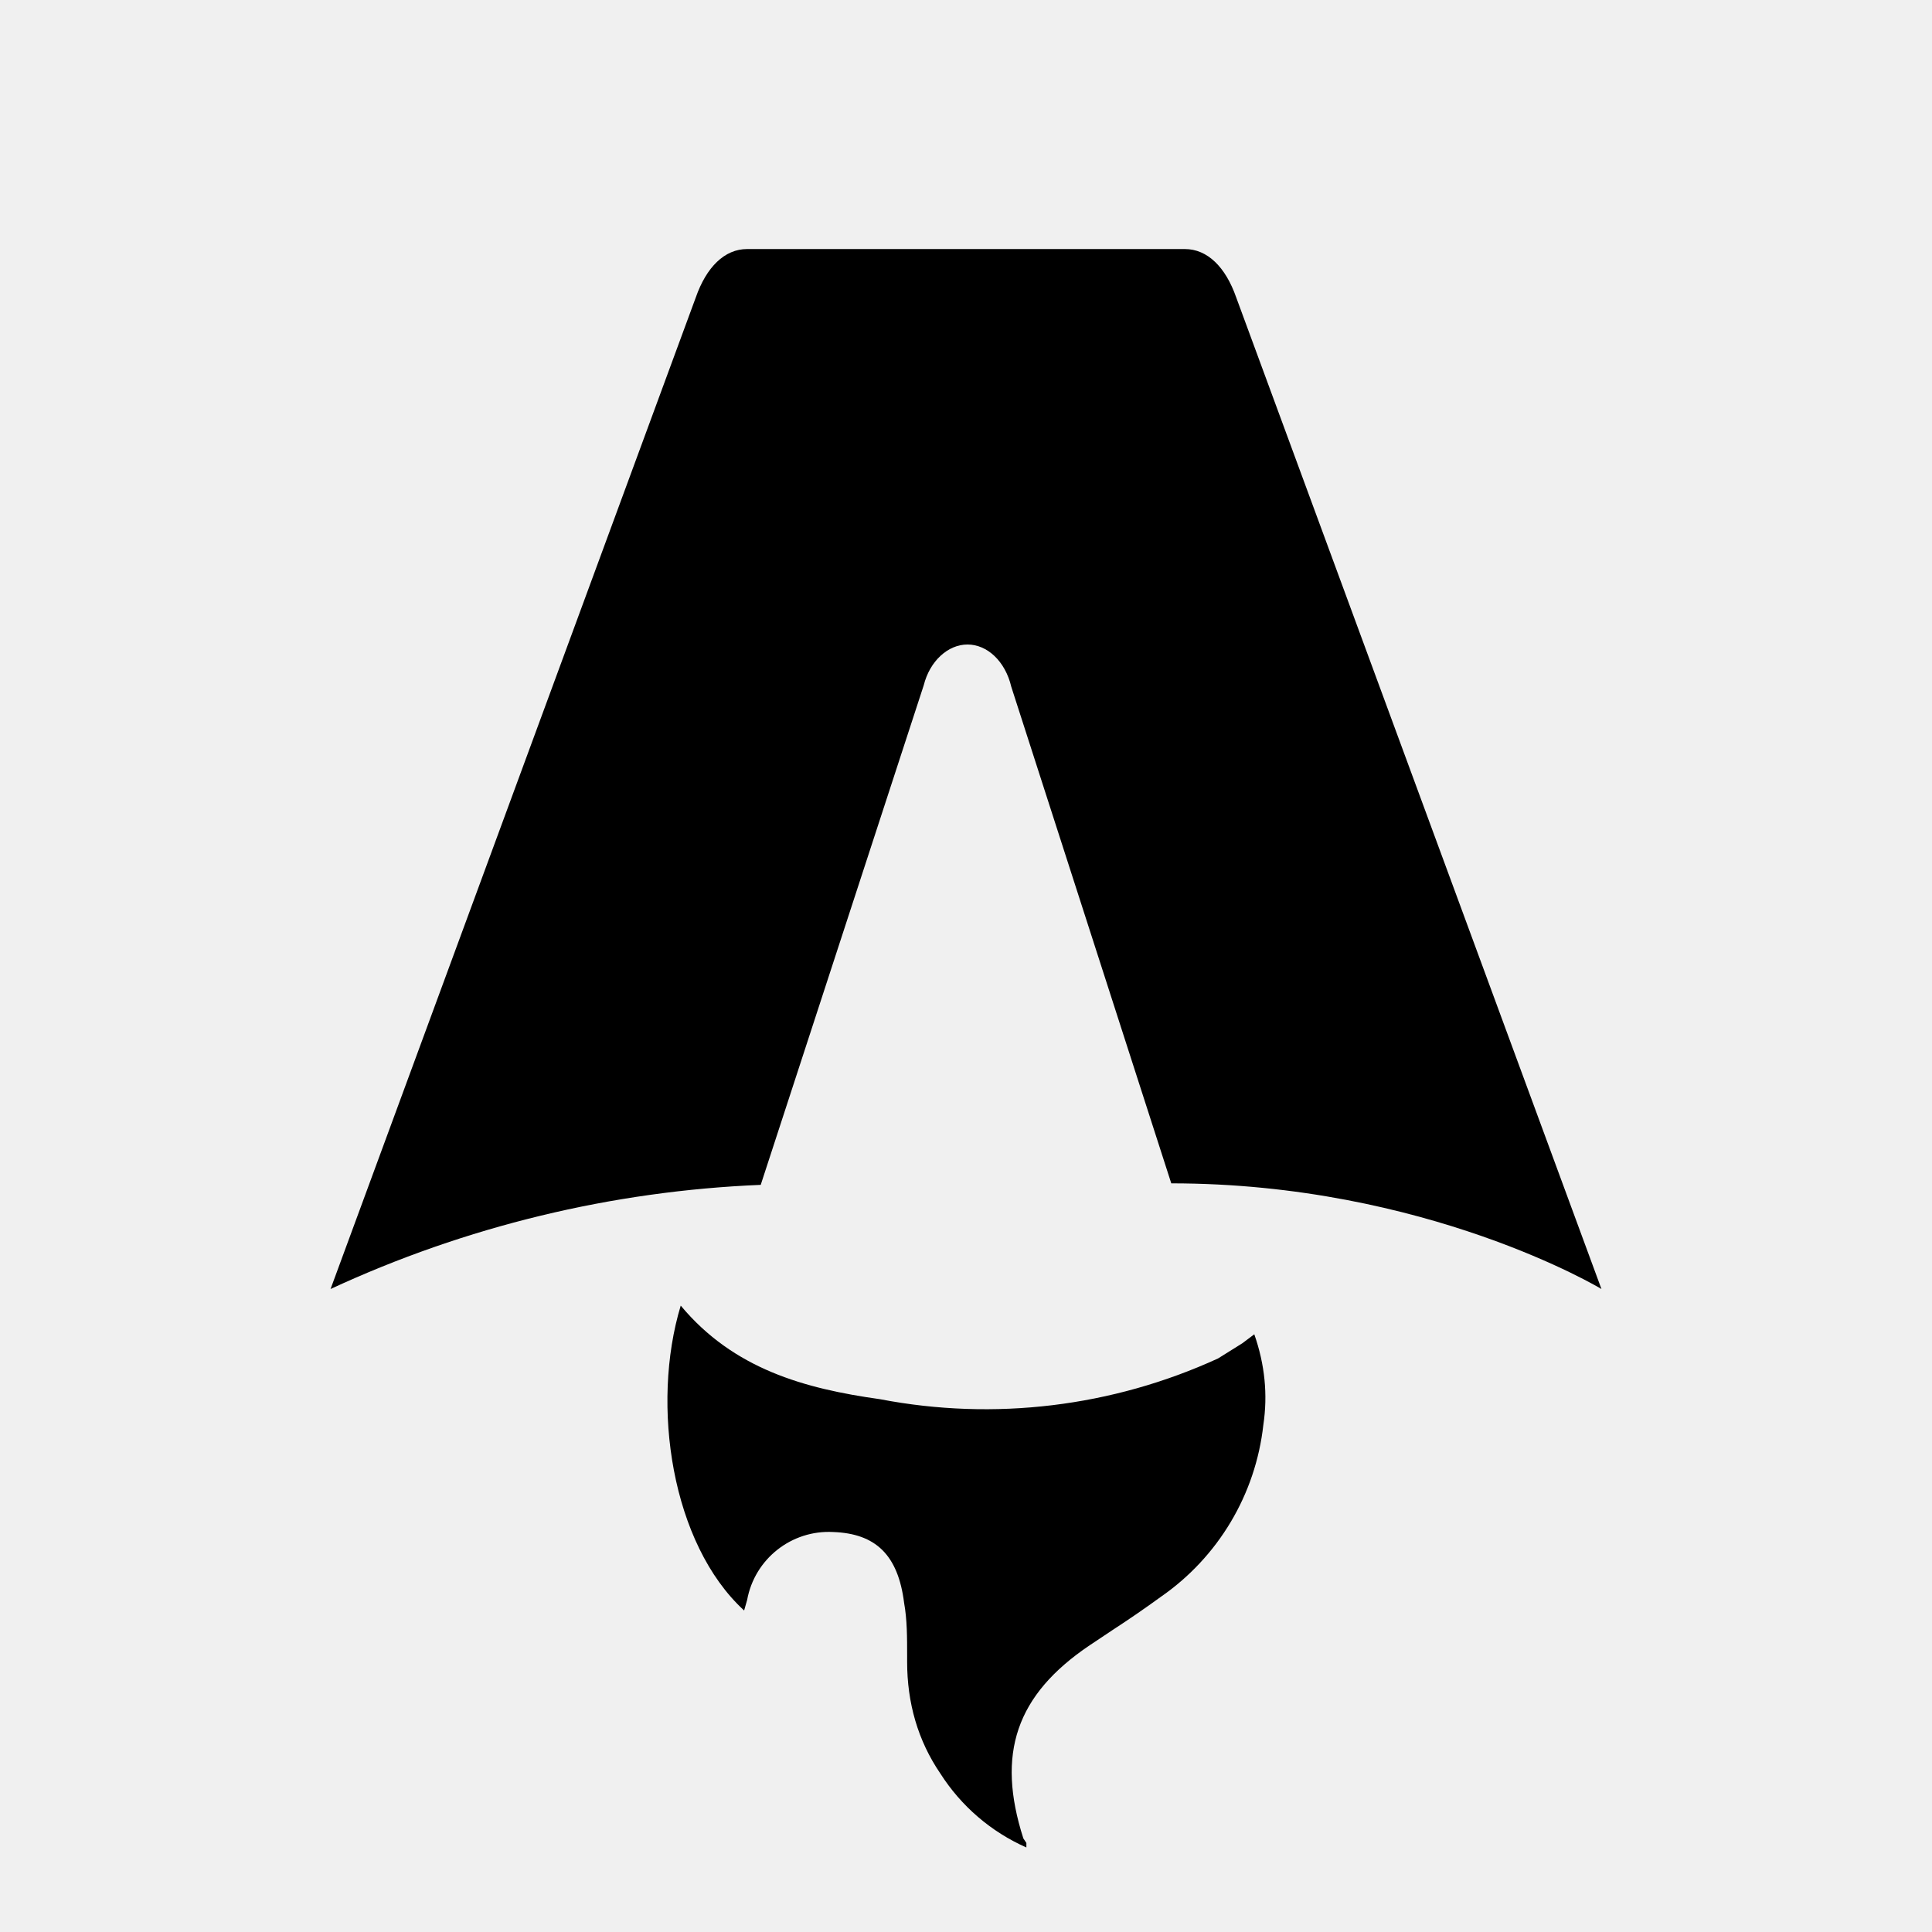
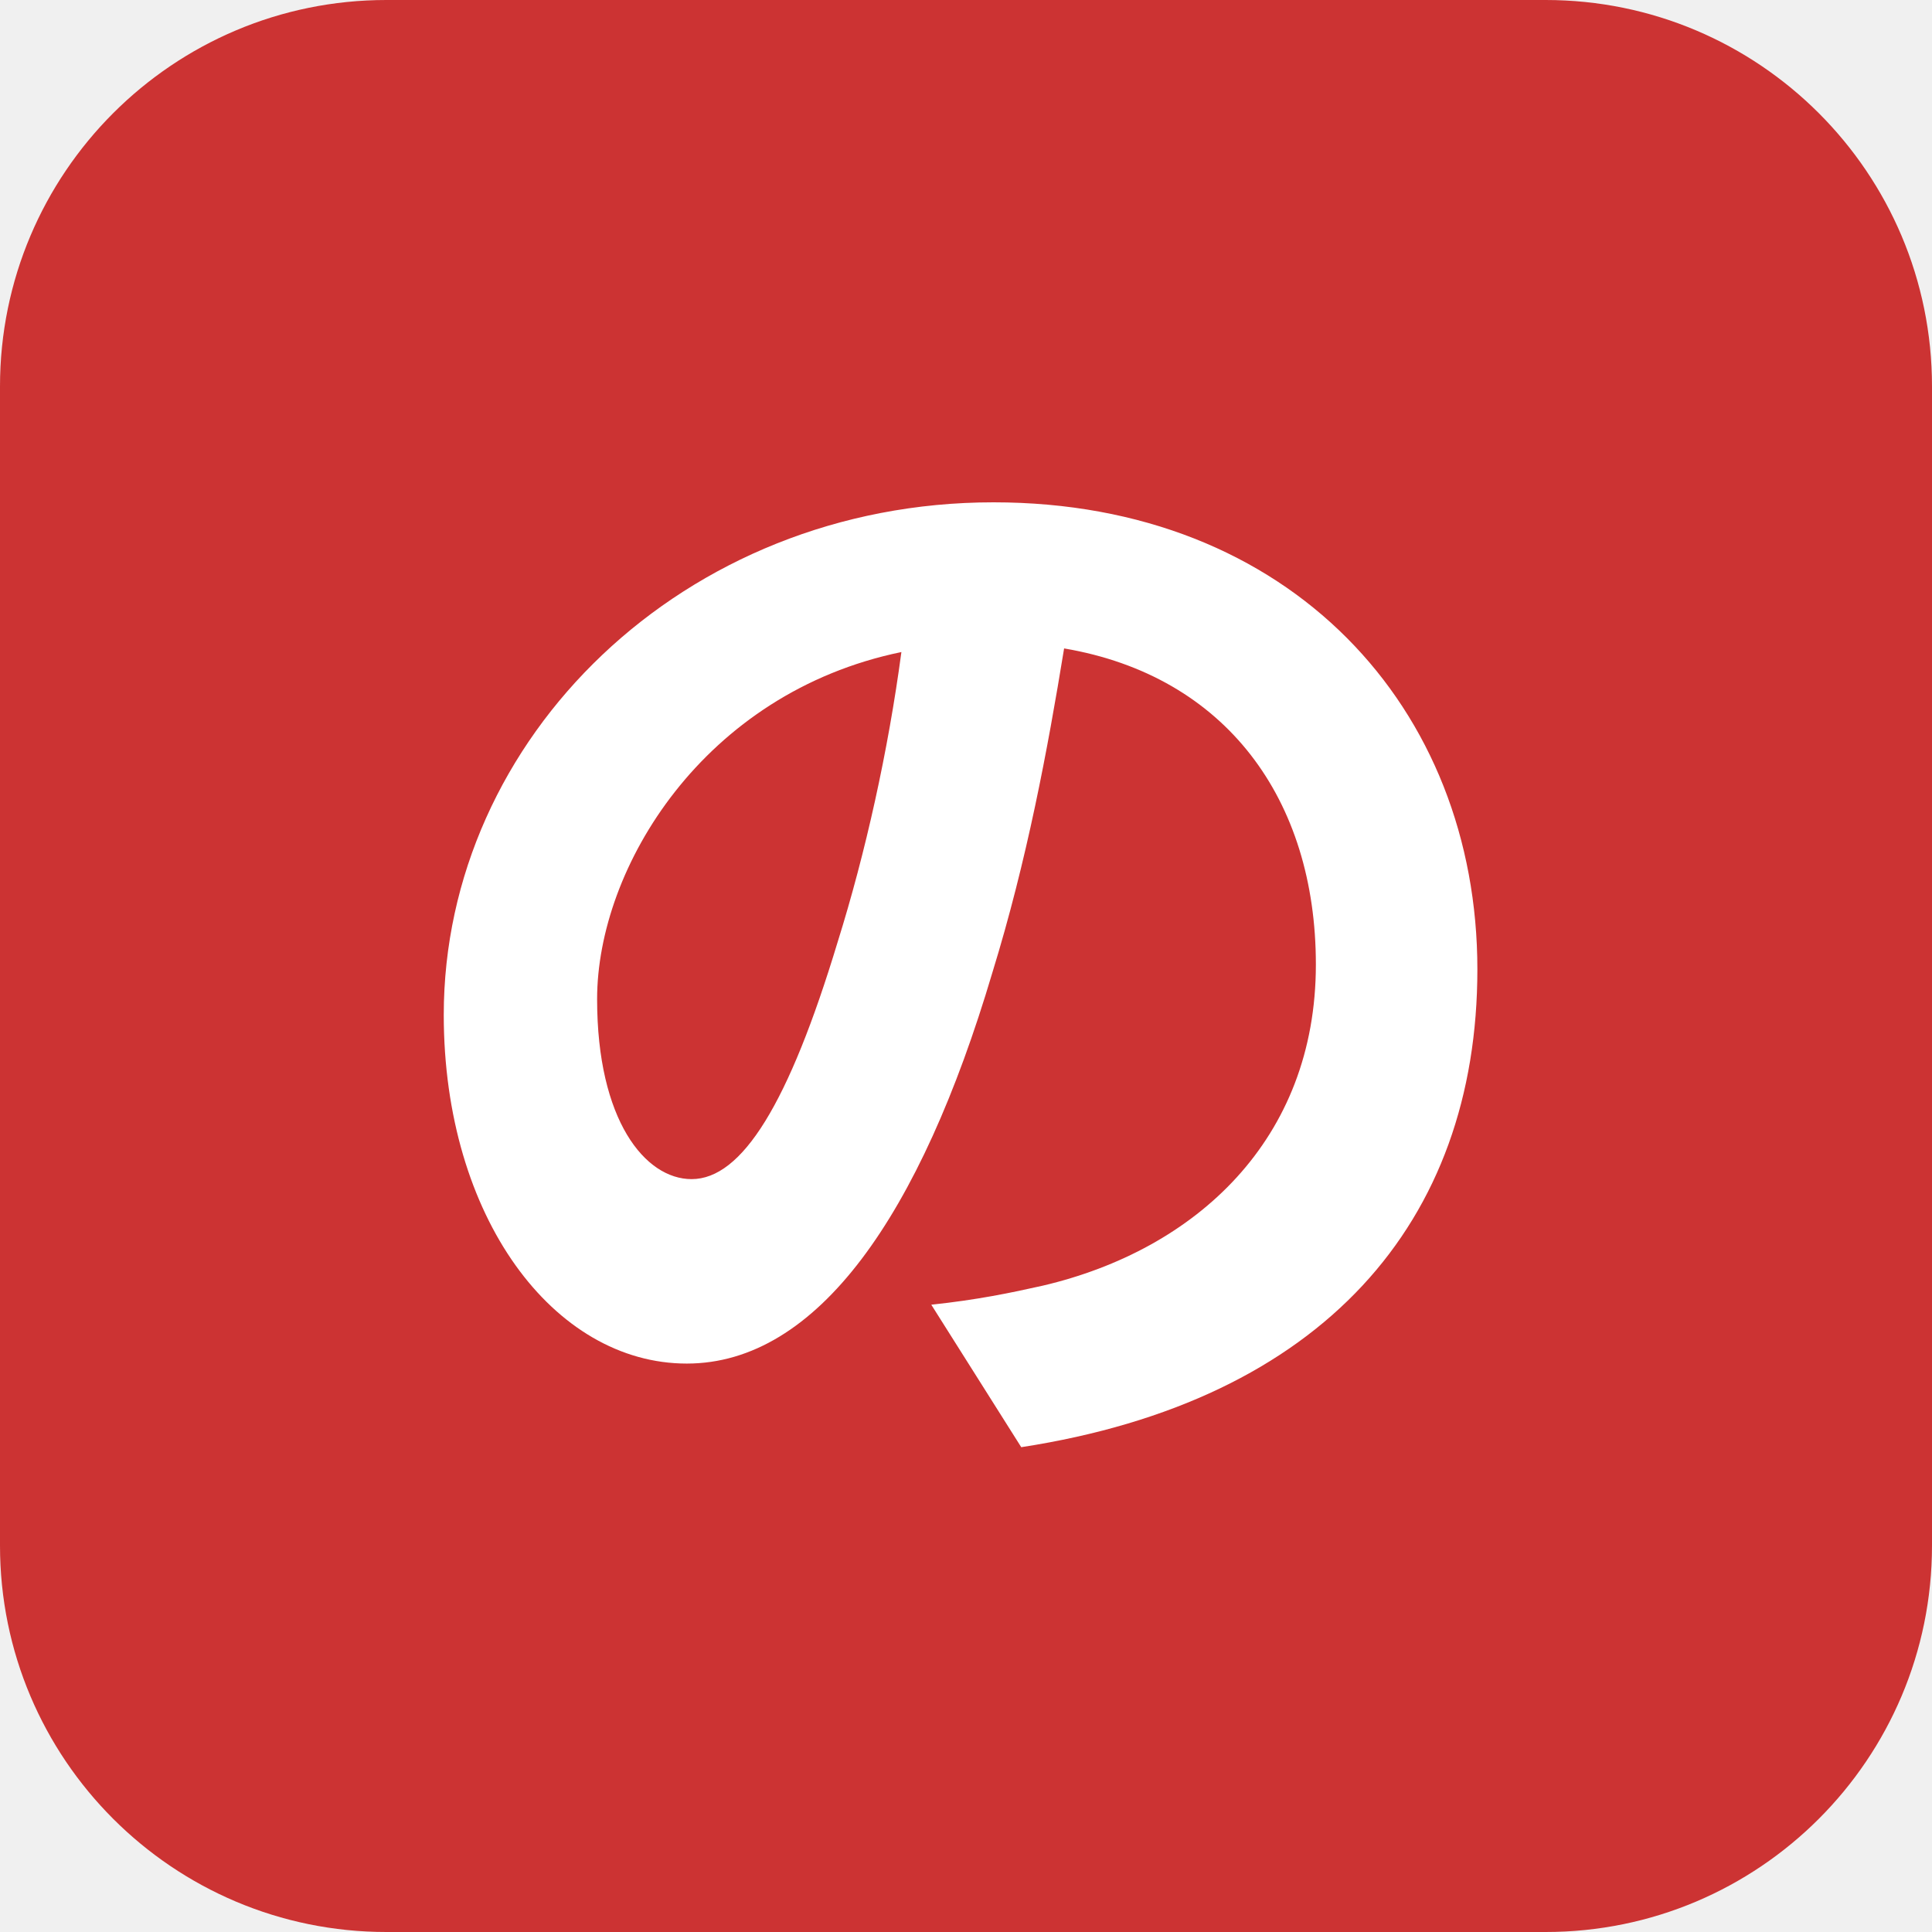
- <svg xmlns="http://www.w3.org/2000/svg" fill="none" viewBox="0 0 128 128">
-   <path d="M50.4 78.5a75.1 75.1 0 0 0-28.5 6.9l24.2-65.7c.7-2 1.9-3.2 3.4-3.2h29c1.5 0 2.7 1.2 3.4 3.2l24.2 65.7s-11.6-7-28.5-7L67 45.5c-.4-1.7-1.6-2.8-2.9-2.8-1.3 0-2.5 1.1-2.9 2.7L50.4 78.5Zm-1.1 28.2Zm-4.2-20.2c-2 6.6-.6 15.8 4.2 20.2a17.5 17.5 0 0 1 .2-.7 5.5 5.5 0 0 1 5.7-4.5c2.8.1 4.3 1.5 4.7 4.7.2 1.1.2 2.3.2 3.5v.4c0 2.7.7 5.2 2.2 7.4a13 13 0 0 0 5.7 4.9v-.3l-.2-.3c-1.8-5.6-.5-9.5 4.4-12.8l1.5-1a73 73 0 0 0 3.2-2.2 16 16 0 0 0 6.8-11.4c.3-2 .1-4-.6-6l-.8.6-1.6 1a37 37 0 0 1-22.4 2.7c-5-.7-9.7-2-13.2-6.2Z" />
-   <style>
-         path { fill: #000; }
-         @media (prefers-color-scheme: dark) {
-             path { fill: #FFF; }
-         }
-     </style>
+ <svg xmlns="http://www.w3.org/2000/svg" viewBox="0 0 100 100">
+   <rect width="100" height="100" rx="20" fill="#c33" />
+   <text x="50" y="72" font-size="62" font-family="sans-serif" font-weight="bold" text-anchor="middle" fill="#fff">の</text>
</svg>
